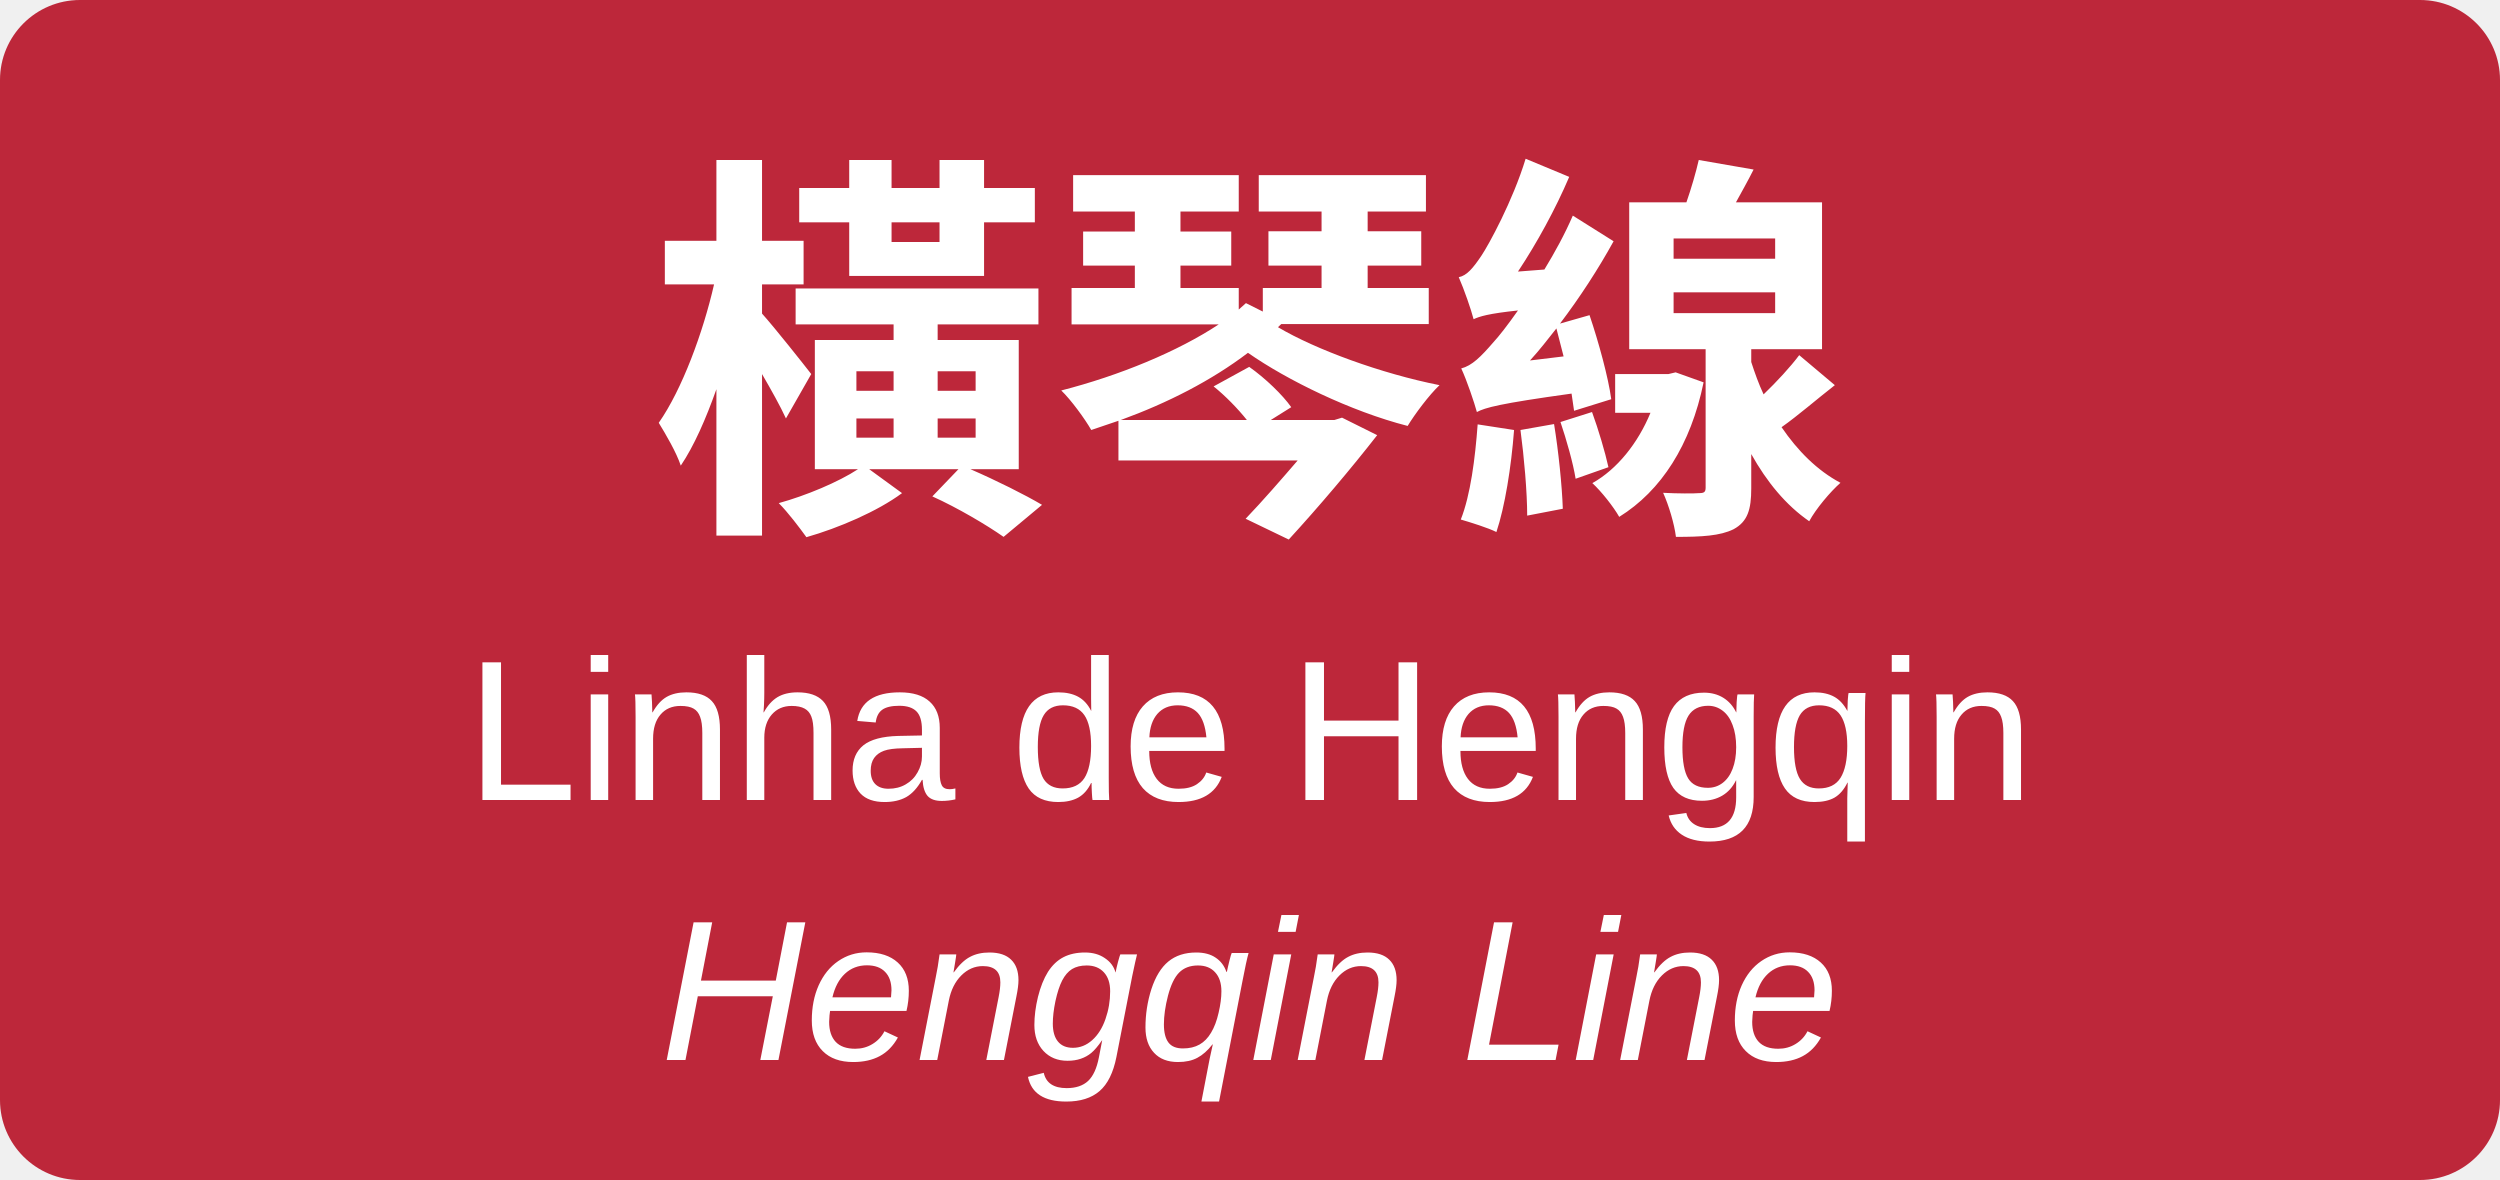
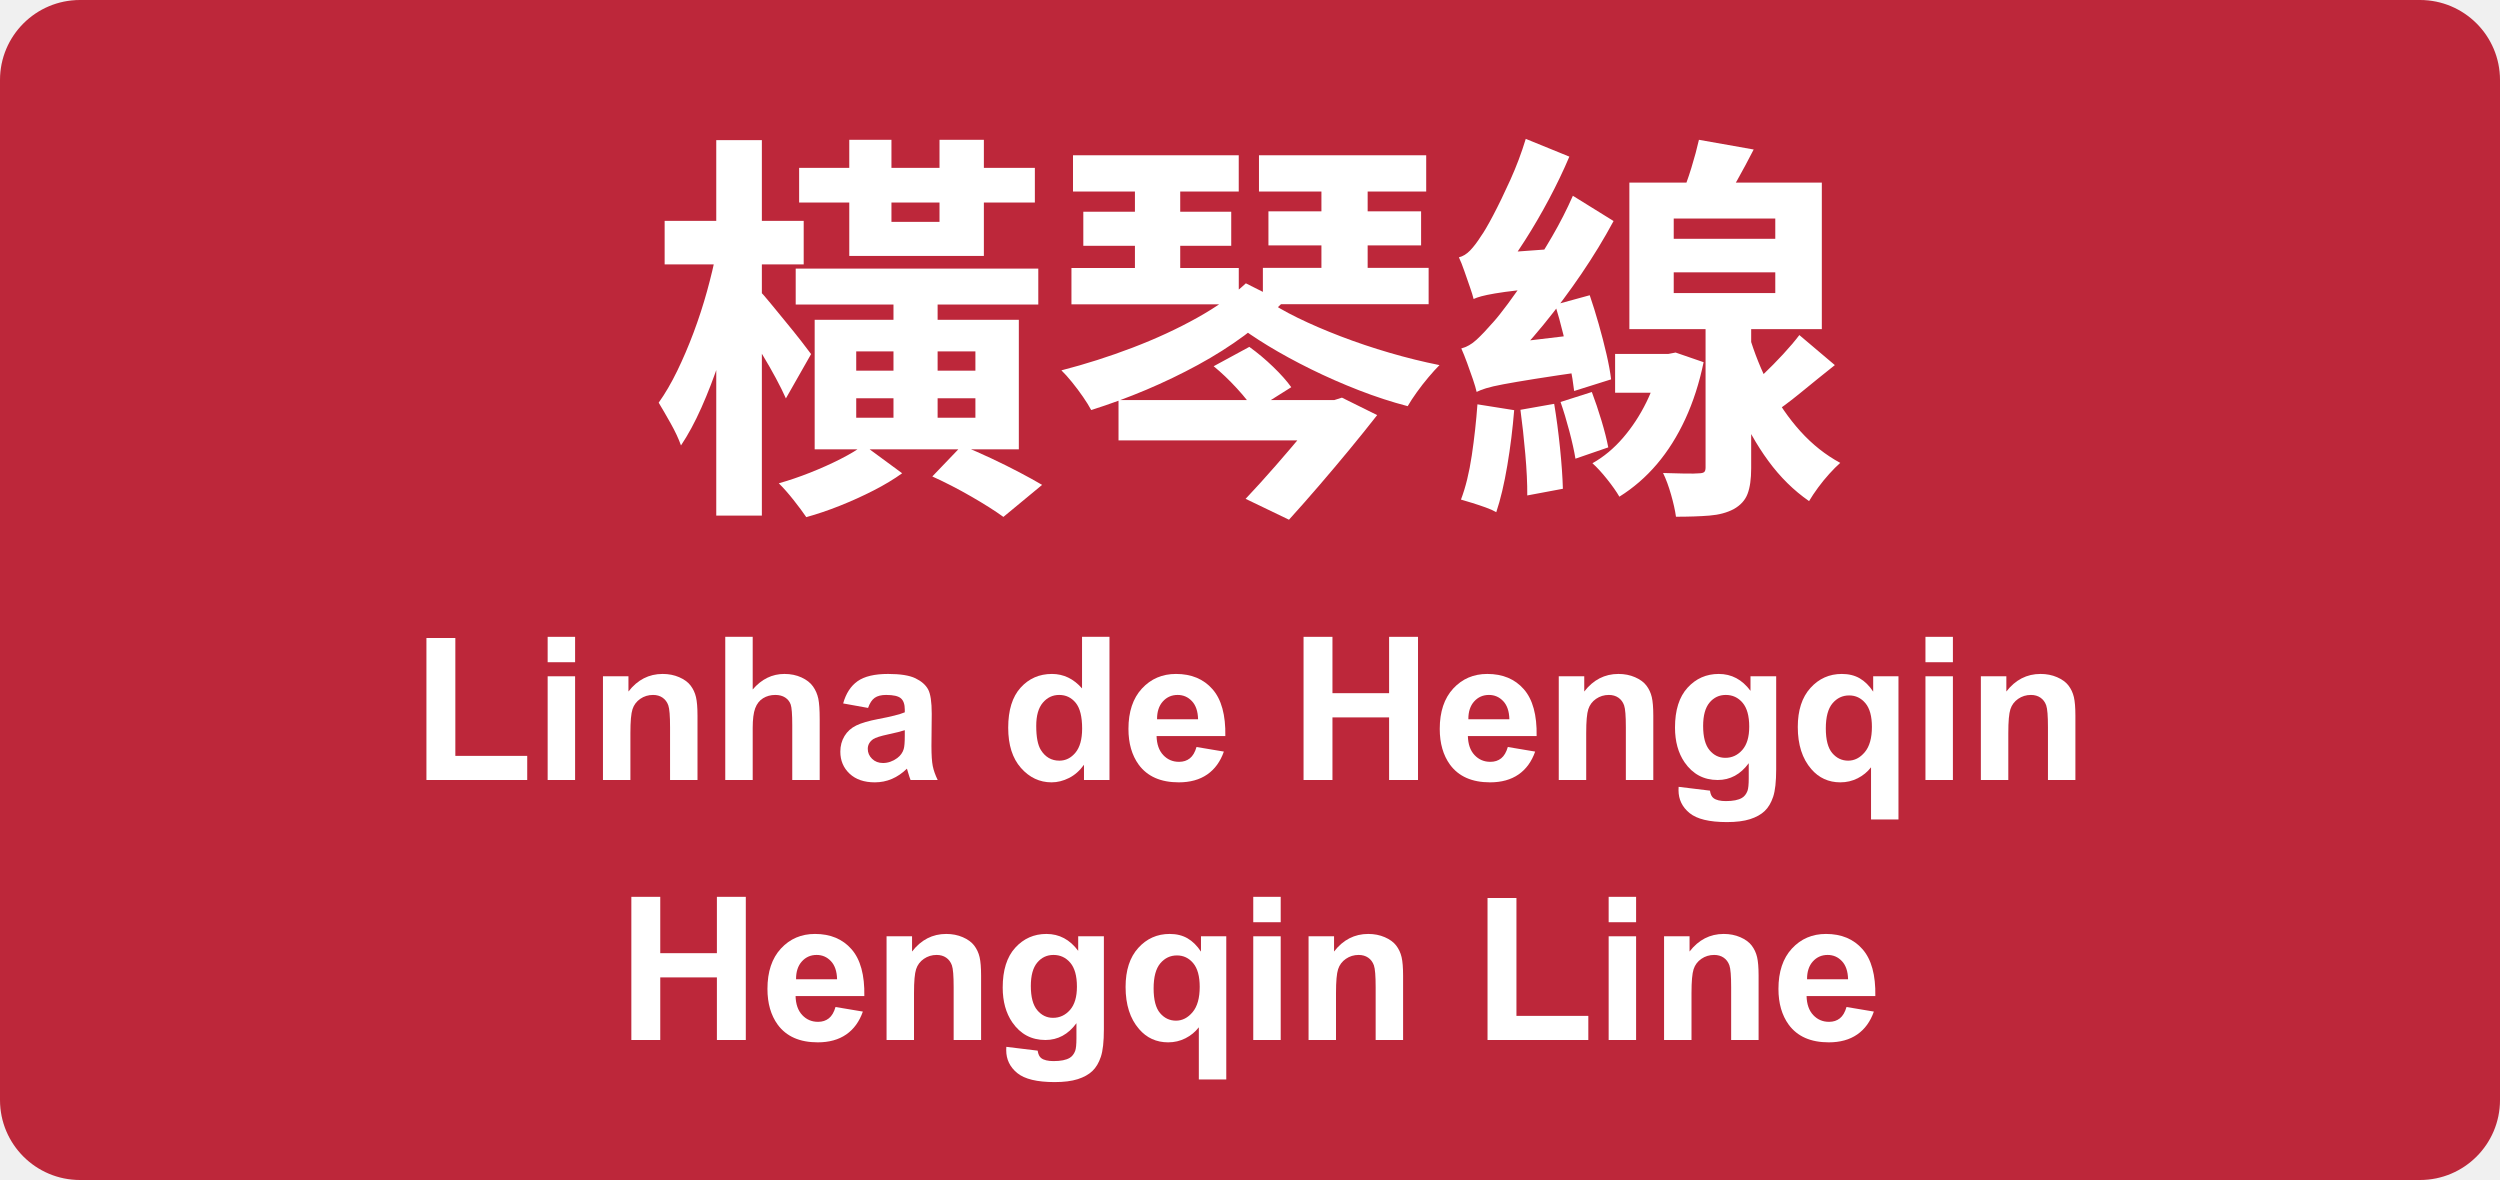
- <svg xmlns="http://www.w3.org/2000/svg" viewBox="0 0 250 118">
+ <svg xmlns="http://www.w3.org/2000/svg" viewBox="0 0 250 118" style="--svgclr: #BD273A; --svgtext: #FFFFFF;">
  <rect width="250" height="118" rx="8" ry="8" fill="#BD273A" />
-   <text x="125" y="50" text-anchor="middle" font-size="40" font-weight="700" fill="#ffffff" font-family="PingFang SC, Microsoft YaHei, Noto Sans CJK SC, sans-serif">橫琴線</text>
-   <text x="125" y="80" text-anchor="middle" font-size="20" fill="#ffffff" font-family="Arial, Helvetica, sans-serif">Linha de Hengqin</text>
-   <text x="125" y="106" text-anchor="middle" font-size="20" font-style="italic" fill="#ffffff" font-family="Arial, Helvetica, sans-serif">Hengqin Line</text>
+   <g transform="translate(65.00,48) scale(1,1)" fill="#FFFFFF">
+     <g transform="translate(0.00,0) scale(0.04,-0.04)">
+       <path d="M36.6 647.78H384.24V539H36.6ZM165.64 849.72H279.66V-89.06H165.64ZM166.22 571.48 237.68 547.32Q226.9 488.32 210.68 424.43Q194.46 360.54 173.74 298.26Q153.02 235.98 128.63 181.14Q104.24 126.3 77.46 86.4Q68.78 111.12 51.64 141.63Q34.5 172.14 21.7 193.3Q45.92 227.3 67.86 272.4Q89.8 317.5 108.96 368.59Q128.12 419.68 142.56 471.93Q157 524.18 166.22 571.48ZM273.32 473.74Q282.32 464.96 300.65 442.56Q318.98 420.16 340.2 394.37Q361.42 368.58 378.86 346.18Q396.3 323.78 402.74 314.78L339.74 203.98Q329.96 226.12 314.8 254.31Q299.64 282.5 282.15 311.52Q264.66 340.54 249 366.56Q233.34 392.58 221.56 409.38ZM364.26 528.52H970.72V438.68H364.26ZM372.82 780.38H962.16V693.66H372.82ZM608.7 478.4H719.04V121.24H608.7ZM705.78 8.84 779.82 86.12Q814.82 72.14 852.38 54.49Q889.94 36.84 923.5 19.19Q957.06 1.54 980.28 -12.22L883.52 -92.28Q852.64 -69.86 803.37 -41.44Q754.1 -13.02 705.78 8.84ZM515.56 204.26V155.74H813.52V204.26ZM515.56 321.56V273.26H813.52V321.56ZM411.68 400.48H922.08V76.6H411.68ZM534.42 87.46 630.38 16.86Q599.82 -5.24 559.15 -26.06Q518.48 -46.88 475.09 -64.2Q431.7 -81.52 390.7 -92.84Q378.34 -74.58 358.91 -50.03Q339.48 -25.48 322 -8.22Q359.66 2.32 400.21 18.36Q440.76 34.4 476.2 52.44Q511.64 70.48 534.42 87.46ZM498.18 850.5H603.62V645.36H723.78V850.5H834.68V560.2H498.18Z" />
+     </g>
+     <g transform="translate(40.00,0) scale(0.04,-0.04)">
+       <path d="M171.3 199.78H725.5V99.02H171.3ZM690.88 199.78H710.58L729.84 205.9L817.92 162.26Q785.7 121.02 748.55 76.02Q711.4 31.02 673.09 -13.53Q634.78 -58.08 597.46 -99.3L489 -47.08Q525.76 -8.2 563.68 35.29Q601.6 78.78 635.19 119.05Q668.78 159.32 690.88 187.54ZM57.5 811.76H471.86V721.14H57.5ZM83.28 670.74H453.08V585.58H83.28ZM522.44 811.76H940.5V721.14H522.44ZM532.2 530.4H946.58V439.56H532.2ZM546.08 671.62H927.74V586.46H546.08ZM212.32 785.04H325.56V468.48L212.32 462.26ZM678.56 784.26H794.14V467.92L678.56 463.24ZM53.62 530.06H471.94V439.22H53.62ZM489.66 491.7 582.94 444.82Q494.34 355.46 369.66 287.62Q244.98 219.78 102.98 174.9Q95.52 189.04 82.55 207.86Q69.58 226.68 54.94 244.72Q40.3 262.76 28.5 274.12Q118.6 297.32 206.44 330.86Q294.28 364.4 367.85 405.5Q441.42 446.6 489.66 491.7ZM539.32 451.86Q570.88 429.1 619.38 405.4Q667.88 381.7 726.82 359.11Q785.76 336.52 848.97 318.04Q912.18 299.56 973.72 287.24Q961.36 274.88 946.05 256.73Q930.74 238.58 917.1 219.54Q903.46 200.5 894.22 184.58Q834.24 200.24 772.14 224.4Q710.04 248.56 651.99 277.22Q593.94 305.88 545.33 335.43Q496.72 364.98 462.16 392.2ZM409.12 284.4 498.32 332.82Q528.86 310.94 557.9 282.9Q586.94 254.86 603.16 231.98L510.62 173.76Q496.3 197.42 467.09 229.19Q437.88 260.96 409.12 284.4Z" />
+     </g>
+     <g transform="translate(80.00,0) scale(0.04,-0.04)">
+       <path d="M622.34 850.5 759.2 826.24Q738.62 786.1 717.65 748.75Q696.68 711.4 679.44 685.28L578 710.66Q591.34 740.9 603.34 780.08Q615.34 819.26 622.34 850.5ZM559.32 519.16V467.26H813.2V519.16ZM559.32 653.66V602.98H813.2V653.66ZM448.42 743.5H929.56V377.2H448.42ZM638.92 418.18H752.94V29.04Q752.94 -10.8 743.93 -34.62Q734.92 -58.44 709.22 -72.8Q684.08 -86.16 648.34 -89Q612.6 -91.84 564.94 -91.84Q561.6 -67.9 552.64 -36.5Q543.68 -5.1 532.66 17.5Q560.06 16.5 586.77 16.11Q613.48 15.72 622.7 16.72Q632.14 16.94 635.53 19.94Q638.92 22.94 638.92 31.16ZM412.76 315.1H552.74V218.24H412.76ZM526.24 315.1H545.5L563.98 318.66L634.02 294.5Q617.92 216.6 588.22 152.36Q558.52 88.12 517.26 39.6Q476 -8.92 423.44 -41.72Q412.42 -22.68 392.6 2.15Q372.78 26.98 356.08 41.9Q398.06 65.46 432.36 105.24Q466.66 145.02 491.07 194.73Q515.48 244.44 526.24 298.96ZM873.38 362.32 962.12 287.26Q919.54 253.38 877.82 219.17Q836.1 184.96 800.66 161.86L736.2 221.66Q757.86 239.88 783.24 264.1Q808.62 288.32 832.78 314.43Q856.94 340.54 873.38 362.32ZM747.82 361.58Q767.48 294.94 799.63 232.85Q831.78 170.76 876.15 121.66Q920.52 72.56 975.62 42.78Q963.26 31.98 948.34 15.5Q933.42 -0.98 920.17 -19.02Q906.92 -37.06 897.68 -52.76Q840.24 -12.96 795.87 47.61Q751.5 108.18 719.52 183.58Q687.54 258.98 666.1 342.66ZM262.84 438.18 349.34 461.9Q360.78 428.46 371.83 389.63Q382.88 350.8 391.21 314.69Q399.54 278.58 402.76 251.58L310.36 222.52Q307.14 250.52 299.98 287.63Q292.82 324.74 283.16 364.35Q273.5 403.96 262.84 438.18ZM176.08 175.48 260.46 190.4Q268.9 139.96 274.95 81.02Q281 22.08 282.22 -21.92L193.16 -38.62Q193.5 5.38 188.23 65.21Q182.96 125.04 176.08 175.48ZM68.58 189.18 160.42 174.6Q154.88 105.36 143.28 36.35Q131.68 -32.66 115.68 -80.44Q105.66 -74.54 89.24 -68.64Q72.82 -62.74 56.01 -57.51Q39.2 -52.28 27.4 -48.94Q44.84 -3.28 54.44 61.28Q64.04 125.84 68.58 189.18ZM59 452.48Q56.44 463.5 49.76 482.48Q43.08 501.46 36.01 522Q28.94 542.54 22.26 556.68Q37.16 560.24 50.27 573.79Q63.38 587.34 77.6 609.78Q88.04 624 107.97 661.77Q127.9 699.54 150.77 750.14Q173.64 800.74 189.4 852.84L298.4 808.42Q276.08 755.88 247.42 702Q218.76 648.12 187.43 599.07Q156.1 550.02 125.22 510.58V508.02Q125.22 508.02 115.37 502.12Q105.52 496.22 92.11 487.65Q78.7 479.08 68.85 469.73Q59 460.38 59 452.48ZM59 452.48 55.88 535.08 104.62 566.58 278.06 579.12Q273.94 557.3 270.43 529.91Q266.92 502.52 266.14 484.26Q208.26 478.6 171.26 474.38Q134.26 470.16 112.42 466.38Q90.58 462.6 78.46 459.32Q66.34 456.04 59 452.48ZM66.56 220.22Q64 232.02 57.32 251.67Q50.64 271.32 42.79 292.64Q34.94 313.96 28.26 328.88Q48.28 334 66.34 350.66Q84.4 367.32 108.74 395.32Q121.3 409.1 144.69 440.49Q168.08 471.88 197.08 515.27Q226.08 558.66 255.3 608.83Q284.52 659 307.18 710.56L408.94 647.42Q373.06 580.76 328.11 514.71Q283.16 448.66 233.98 388.55Q184.8 328.44 135.12 279.44V276.1Q135.12 276.1 124.88 270.31Q114.64 264.52 100.84 256.06Q87.04 247.6 76.8 237.86Q66.56 228.12 66.56 220.22ZM66.56 220.22 61.88 305.72 110.62 338.44 350.38 366.98Q347.04 345.38 344.81 317.6Q342.58 289.82 343.58 272.34Q263.04 260.9 212.43 252.79Q161.82 244.68 133.26 239.29Q104.7 233.9 90.19 229.34Q75.68 224.78 66.56 220.22ZM276.34 195.04 354.6 219.98Q367.14 186.9 378.68 148.55Q390.22 110.2 395.66 81.56L313.62 53.28Q308.96 81.92 298.42 121.94Q287.88 161.96 276.34 195.04Z" />
+     </g>
+   </g>
+   <g transform="translate(41.11,78) scale(1,1)" fill="#FFFFFF">
+     <g transform="translate(0.00,0) scale(0.009766,-0.009766)">
+       <path d="M157 0V1454H453V247H1189V0Z" />
+     </g>
+     <g transform="translate(12.22,0) scale(0.009766,-0.009766)">
+       <path d="M147 1206V1466H428V1206ZM147 0V1062H428V0Z" />
+     </g>
+     <g transform="translate(17.77,0) scale(0.009766,-0.009766)">
+       <path d="M1113 0H832V542Q832 714 814 764.5Q796 815 755.5 843Q715 871 658 871Q585 871 527 831Q469 791 447.5 725Q426 659 426 481V0H145V1062H406V906Q545 1086 756 1086Q849 1086 926 1052.5Q1003 1019 1042.5 967Q1082 915 1097.5 849Q1113 783 1113 660Z" />
+     </g>
+     <g transform="translate(29.99,0) scale(0.009766,-0.009766)">
+       <path d="M427 1466V927Q563 1086 752 1086Q849 1086 927 1050Q1005 1014 1044.5 958Q1084 902 1098.5 834Q1113 766 1113 623V0H832V561Q832 728 816 773Q800 818 759.5 844.5Q719 871 658 871Q588 871 533 837Q478 803 452.5 734.5Q427 666 427 532V0H146V1466Z" />
+     </g>
+     <g transform="translate(42.21,0) scale(0.009766,-0.009766)">
+       <path d="M357 738 102 784Q145 938 250 1012Q355 1086 562 1086Q750 1086 842 1041.5Q934 997 971.5 928.5Q1009 860 1009 677L1006 349Q1006 209 1019.5 142.5Q1033 76 1070 0H792Q781 28 765 83Q758 108 755 116Q683 46 601 11Q519 -24 426 -24Q262 -24 167.5 65Q73 154 73 290Q73 380 116 450.5Q159 521 236.5 558.5Q314 596 460 624Q657 661 733 693V721Q733 802 693 836.5Q653 871 542 871Q467 871 425 841.5Q383 812 357 738ZM733 510Q679 492 562 467Q445 442 409 418Q354 379 354 319Q354 260 398 217Q442 174 510 174Q586 174 655 224Q706 262 722 317Q733 353 733 454Z" />
+     </g>
+     <g transform="translate(58.89,0) scale(0.009766,-0.009766)">
+       <path d="M1121 0H860V156Q795 65 706.5 20.5Q618 -24 528 -24Q345 -24 214.5 123.5Q84 271 84 535Q84 805 211 945.5Q338 1086 532 1086Q710 1086 840 938V1466H1121ZM371 554Q371 384 418 308Q486 198 608 198Q705 198 773 280.5Q841 363 841 527Q841 710 775 790.5Q709 871 606 871Q506 871 438.5 791.5Q371 712 371 554Z" />
+     </g>
+     <g transform="translate(71.10,0) scale(0.009766,-0.009766)">
+       <path d="M762 338 1042 291Q988 137 871.5 56.5Q755 -24 580 -24Q303 -24 170 157Q65 302 65 523Q65 787 203 936.5Q341 1086 552 1086Q789 1086 926 929.5Q1063 773 1057 450H353Q356 325 421 255.5Q486 186 583 186Q649 186 694 222Q739 258 762 338ZM778 622Q775 744 715 807.5Q655 871 569 871Q477 871 417 804Q357 737 358 622Z" />
+     </g>
+     <g transform="translate(87.78,0) scale(0.009766,-0.009766)">
+       <path d="M150 0V1466H446V889H1026V1466H1322V0H1026V641H446V0Z" />
+     </g>
+     <g transform="translate(102.23,0) scale(0.009766,-0.009766)">
+       <path d="M762 338 1042 291Q988 137 871.5 56.5Q755 -24 580 -24Q303 -24 170 157Q65 302 65 523Q65 787 203 936.5Q341 1086 552 1086Q789 1086 926 929.5Q1063 773 1057 450H353Q356 325 421 255.5Q486 186 583 186Q649 186 694 222Q739 258 762 338ZM778 622Q775 744 715 807.5Q655 871 569 871Q477 871 417 804Q357 737 358 622Z" />
+     </g>
+     <g transform="translate(113.35,0) scale(0.009766,-0.009766)">
+       <path d="M1113 0H832V542Q832 714 814 764.5Q796 815 755.5 843Q715 871 658 871Q585 871 527 831Q469 791 447.5 725Q426 659 426 481V0H145V1062H406V906Q545 1086 756 1086Q849 1086 926 1052.5Q1003 1019 1042.5 967Q1082 915 1097.5 849Q1113 783 1113 660Z" />
+     </g>
+     <g transform="translate(125.57,0) scale(0.009766,-0.009766)">
+       <path d="M121 -70 442 -109Q450 -165 479 -186Q519 -216 605 -216Q715 -216 770 -183Q807 -161 826 -112Q839 -77 839 17V172Q713 0 521 0Q307 0 182 181Q84 324 84 537Q84 804 212.5 945Q341 1086 532 1086Q729 1086 857 913V1062H1120V109Q1120 -79 1089 -172Q1058 -265 1002 -318Q946 -371 852.5 -401Q759 -431 616 -431Q346 -431 233 -338.5Q120 -246 120 -104Q120 -90 121 -70ZM372 553Q372 384 437.5 305.5Q503 227 599 227Q702 227 773 307.5Q844 388 844 546Q844 711 776 791Q708 871 604 871Q503 871 437.5 792.5Q372 714 372 553Z" />
+     </g>
+     <g transform="translate(137.78,0) scale(0.009766,-0.009766)">
+       <path d="M841 -404V130Q786 59 704 17.5Q622 -24 527 -24Q346 -24 229 112Q91 271 91 543Q91 799 220.5 942.5Q350 1086 542 1086Q648 1086 725.5 1041Q803 996 863 905V1062H1122V-404ZM850 544Q850 707 783.5 786.5Q717 866 617 866Q515 866 446.5 785Q378 704 378 528Q378 353 444 275.5Q510 198 607 198Q704 198 777 285Q850 372 850 544Z" />
+     </g>
+     <g transform="translate(150.00,0) scale(0.009766,-0.009766)">
+       <path d="M147 1206V1466H428V1206ZM147 0V1062H428V0Z" />
+     </g>
+     <g transform="translate(155.56,0) scale(0.009766,-0.009766)">
+       <path d="M1113 0H832V542Q832 714 814 764.5Q796 815 755.5 843Q715 871 658 871Q585 871 527 831Q469 791 447.5 725Q426 659 426 481V0H145V1062H406V906Q545 1086 756 1086Q849 1086 926 1052.5Q1003 1019 1042.5 967Q1082 915 1097.5 849Q1113 783 1113 660Z" />
+     </g>
+   </g>
+   <g transform="translate(61.67,104) scale(1,1)" fill="#FFFFFF">
+     <g transform="translate(0.00,0) scale(0.009766,-0.009766)">
+       <path d="M150 0V1466H446V889H1026V1466H1322V0H1026V641H446V0Z" />
+     </g>
+     <g transform="translate(14.44,0) scale(0.009766,-0.009766)">
+       <path d="M762 338 1042 291Q988 137 871.5 56.5Q755 -24 580 -24Q303 -24 170 157Q65 302 65 523Q65 787 203 936.5Q341 1086 552 1086Q789 1086 926 929.5Q1063 773 1057 450H353Q356 325 421 255.5Q486 186 583 186Q649 186 694 222Q739 258 762 338ZM778 622Q775 744 715 807.5Q655 871 569 871Q477 871 417 804Q357 737 358 622Z" />
+     </g>
+     <g transform="translate(25.57,0) scale(0.009766,-0.009766)">
+       <path d="M1113 0H832V542Q832 714 814 764.5Q796 815 755.5 843Q715 871 658 871Q585 871 527 831Q469 791 447.5 725Q426 659 426 481V0H145V1062H406V906Q545 1086 756 1086Q849 1086 926 1052.5Q1003 1019 1042.5 967Q1082 915 1097.5 849Q1113 783 1113 660Z" />
+     </g>
+     <g transform="translate(37.78,0) scale(0.009766,-0.009766)">
+       <path d="M121 -70 442 -109Q450 -165 479 -186Q519 -216 605 -216Q715 -216 770 -183Q807 -161 826 -112Q839 -77 839 17V172Q713 0 521 0Q307 0 182 181Q84 324 84 537Q84 804 212.5 945Q341 1086 532 1086Q729 1086 857 913V1062H1120V109Q1120 -79 1089 -172Q1058 -265 1002 -318Q946 -371 852.5 -401Q759 -431 616 -431Q346 -431 233 -338.5Q120 -246 120 -104Q120 -90 121 -70ZM372 553Q372 384 437.5 305.5Q503 227 599 227Q702 227 773 307.5Q844 388 844 546Q844 711 776 791Q708 871 604 871Q503 871 437.5 792.5Q372 714 372 553Z" />
+     </g>
+     <g transform="translate(50.00,0) scale(0.009766,-0.009766)">
+       <path d="M841 -404V130Q786 59 704 17.5Q622 -24 527 -24Q346 -24 229 112Q91 271 91 543Q91 799 220.5 942.5Q350 1086 542 1086Q648 1086 725.5 1041Q803 996 863 905V1062H1122V-404ZM850 544Q850 707 783.5 786.5Q717 866 617 866Q515 866 446.5 785Q378 704 378 528Q378 353 444 275.5Q510 198 607 198Q704 198 777 285Q850 372 850 544Z" />
+     </g>
+     <g transform="translate(62.22,0) scale(0.009766,-0.009766)">
+       <path d="M147 1206V1466H428V1206ZM147 0V1062H428V0Z" />
+     </g>
+     <g transform="translate(67.77,0) scale(0.009766,-0.009766)">
+       <path d="M1113 0H832V542Q832 714 814 764.5Q796 815 755.5 843Q715 871 658 871Q585 871 527 831Q469 791 447.5 725Q426 659 426 481V0H145V1062H406V906Q545 1086 756 1086Q849 1086 926 1052.5Q1003 1019 1042.5 967Q1082 915 1097.5 849Q1113 783 1113 660Z" />
+     </g>
+     <g transform="translate(85.55,0) scale(0.009766,-0.009766)">
+       <path d="M157 0V1454H453V247H1189V0Z" />
+     </g>
+     <g transform="translate(97.76,0) scale(0.009766,-0.009766)">
+       <path d="M147 1206V1466H428V1206ZM147 0V1062H428V0Z" />
+     </g>
+     <g transform="translate(103.32,0) scale(0.009766,-0.009766)">
+       <path d="M1113 0H832V542Q832 714 814 764.5Q796 815 755.5 843Q715 871 658 871Q585 871 527 831Q469 791 447.5 725Q426 659 426 481V0H145V1062H406V906Q545 1086 756 1086Q849 1086 926 1052.5Q1003 1019 1042.5 967Q1082 915 1097.5 849Q1113 783 1113 660Z" />
+     </g>
+     <g transform="translate(115.54,0) scale(0.009766,-0.009766)">
+       <path d="M762 338 1042 291Q988 137 871.5 56.5Q755 -24 580 -24Q303 -24 170 157Q65 302 65 523Q65 787 203 936.5Q341 1086 552 1086Q789 1086 926 929.5Q1063 773 1057 450H353Q356 325 421 255.5Q486 186 583 186Q649 186 694 222Q739 258 762 338ZM778 622Q775 744 715 807.5Q655 871 569 871Q477 871 417 804Q357 737 358 622Z" />
+     </g>
+   </g>
</svg>
